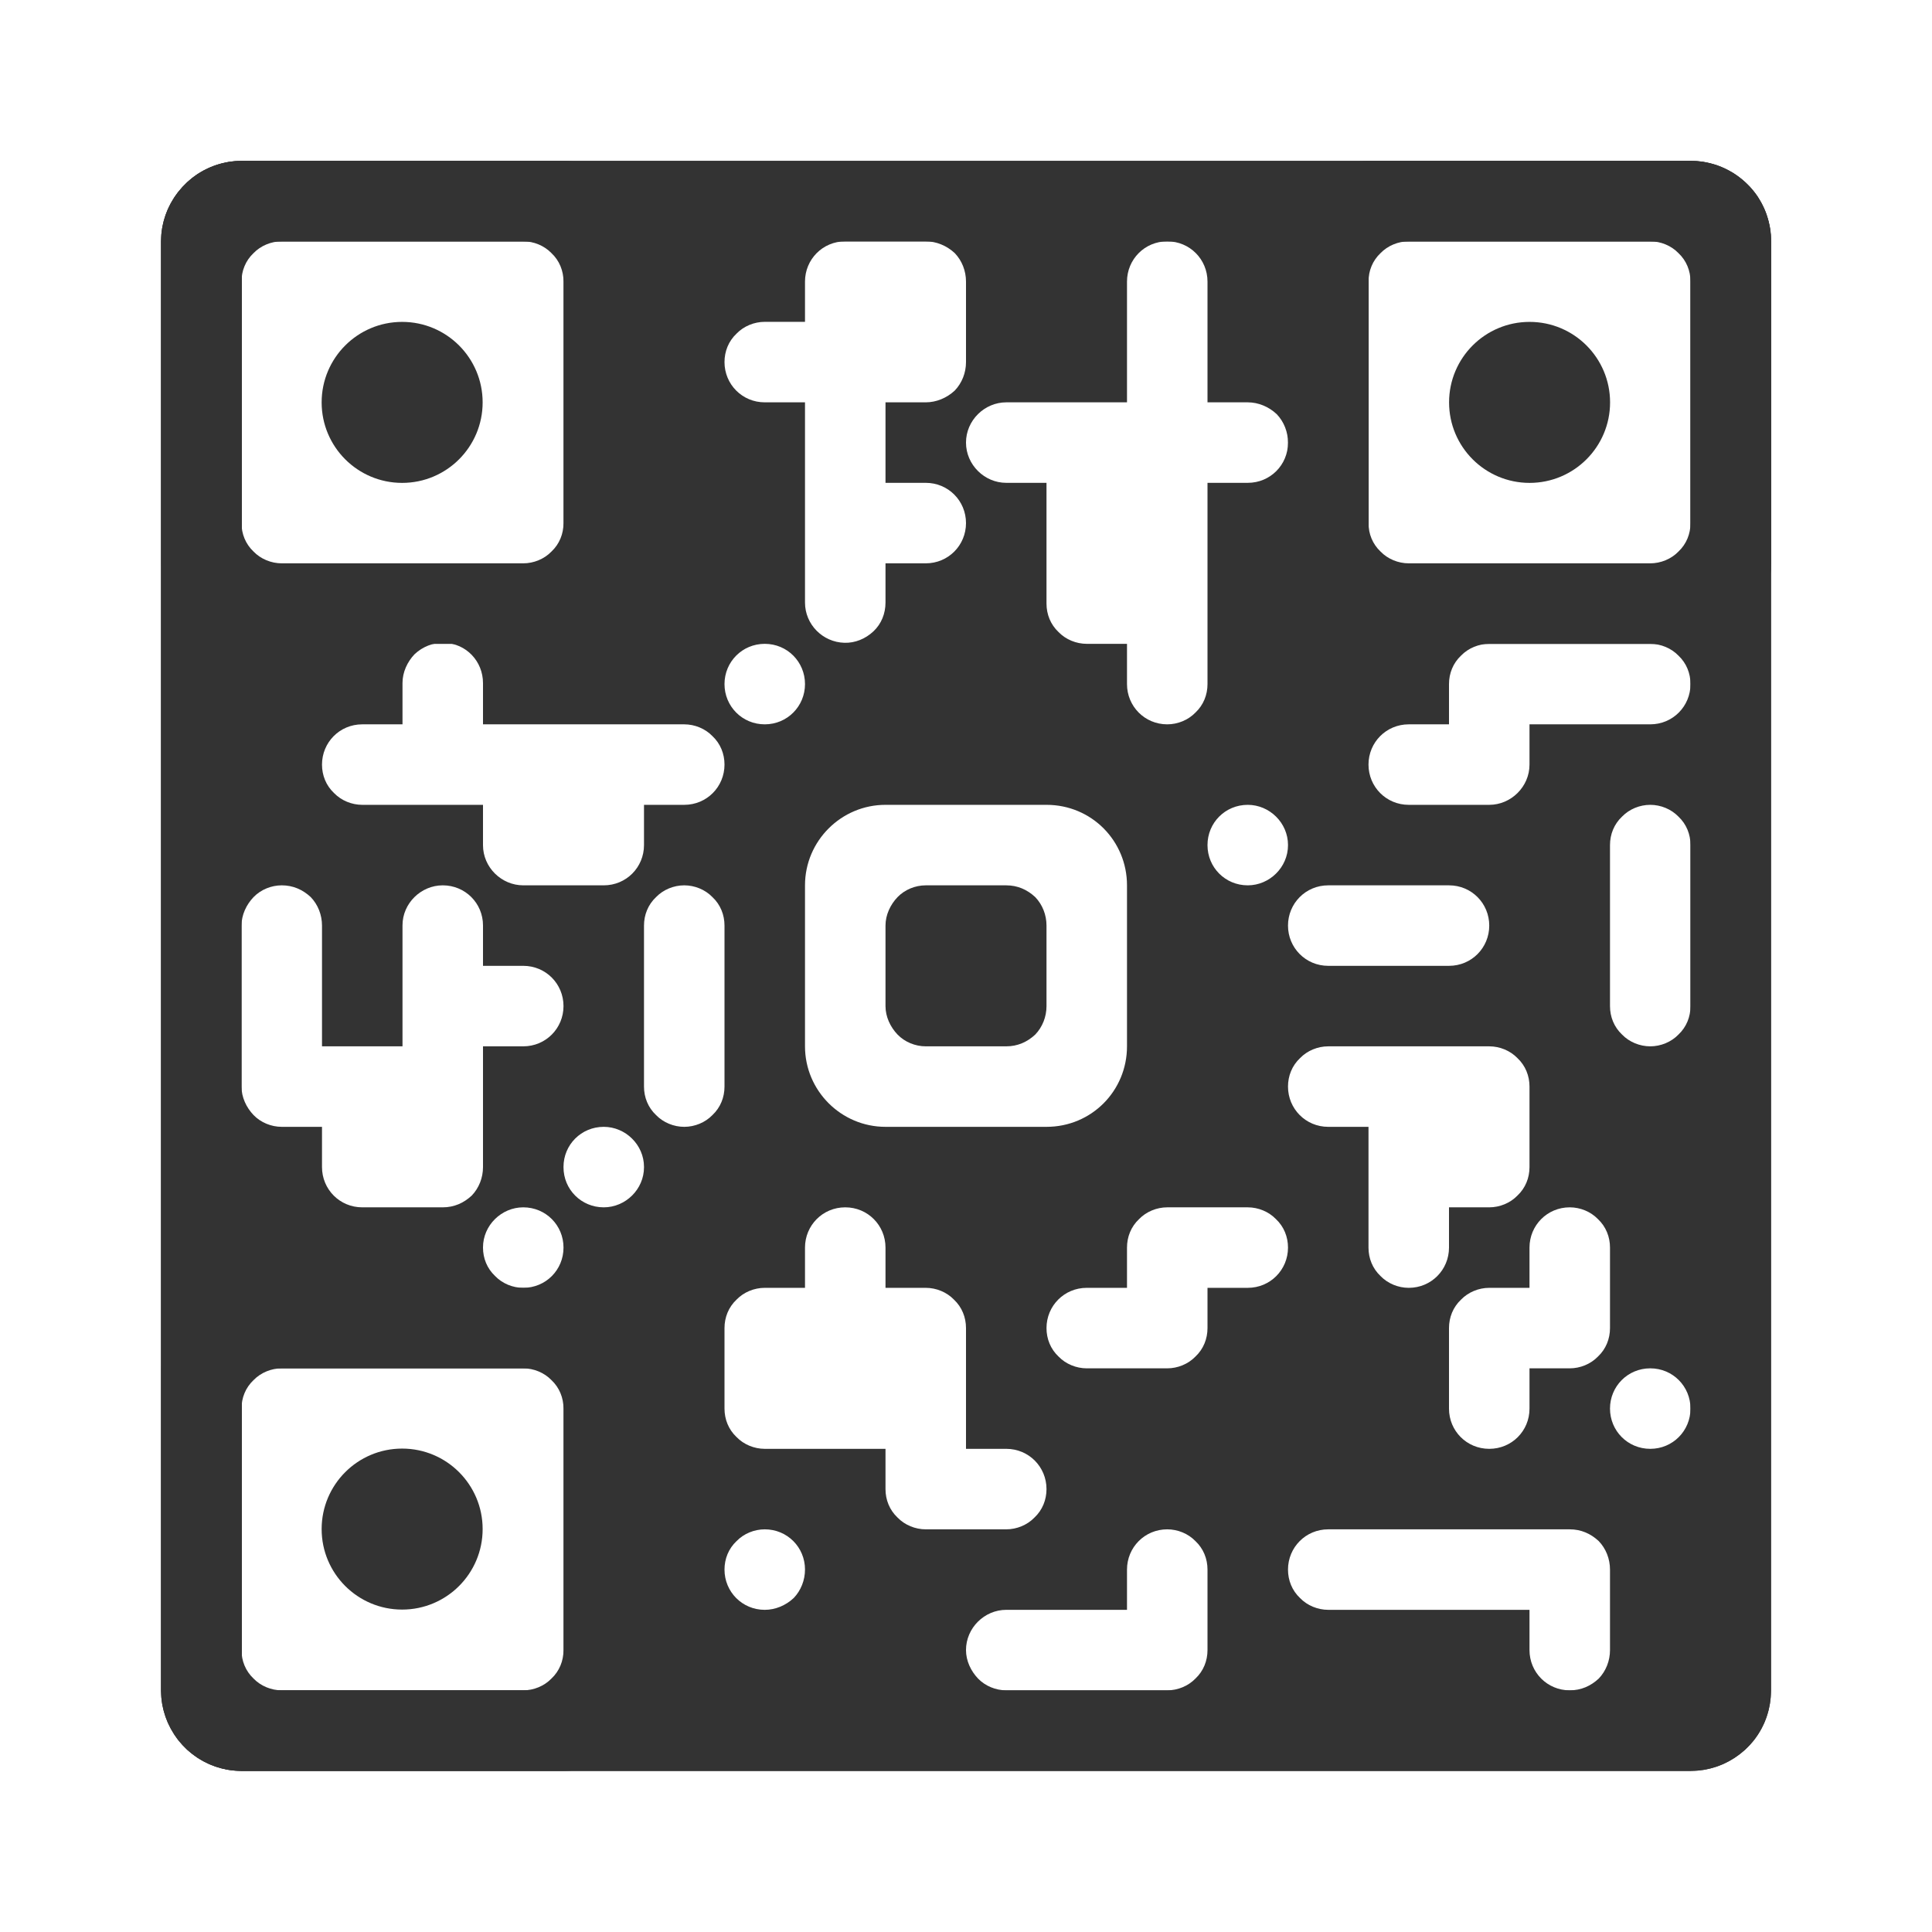
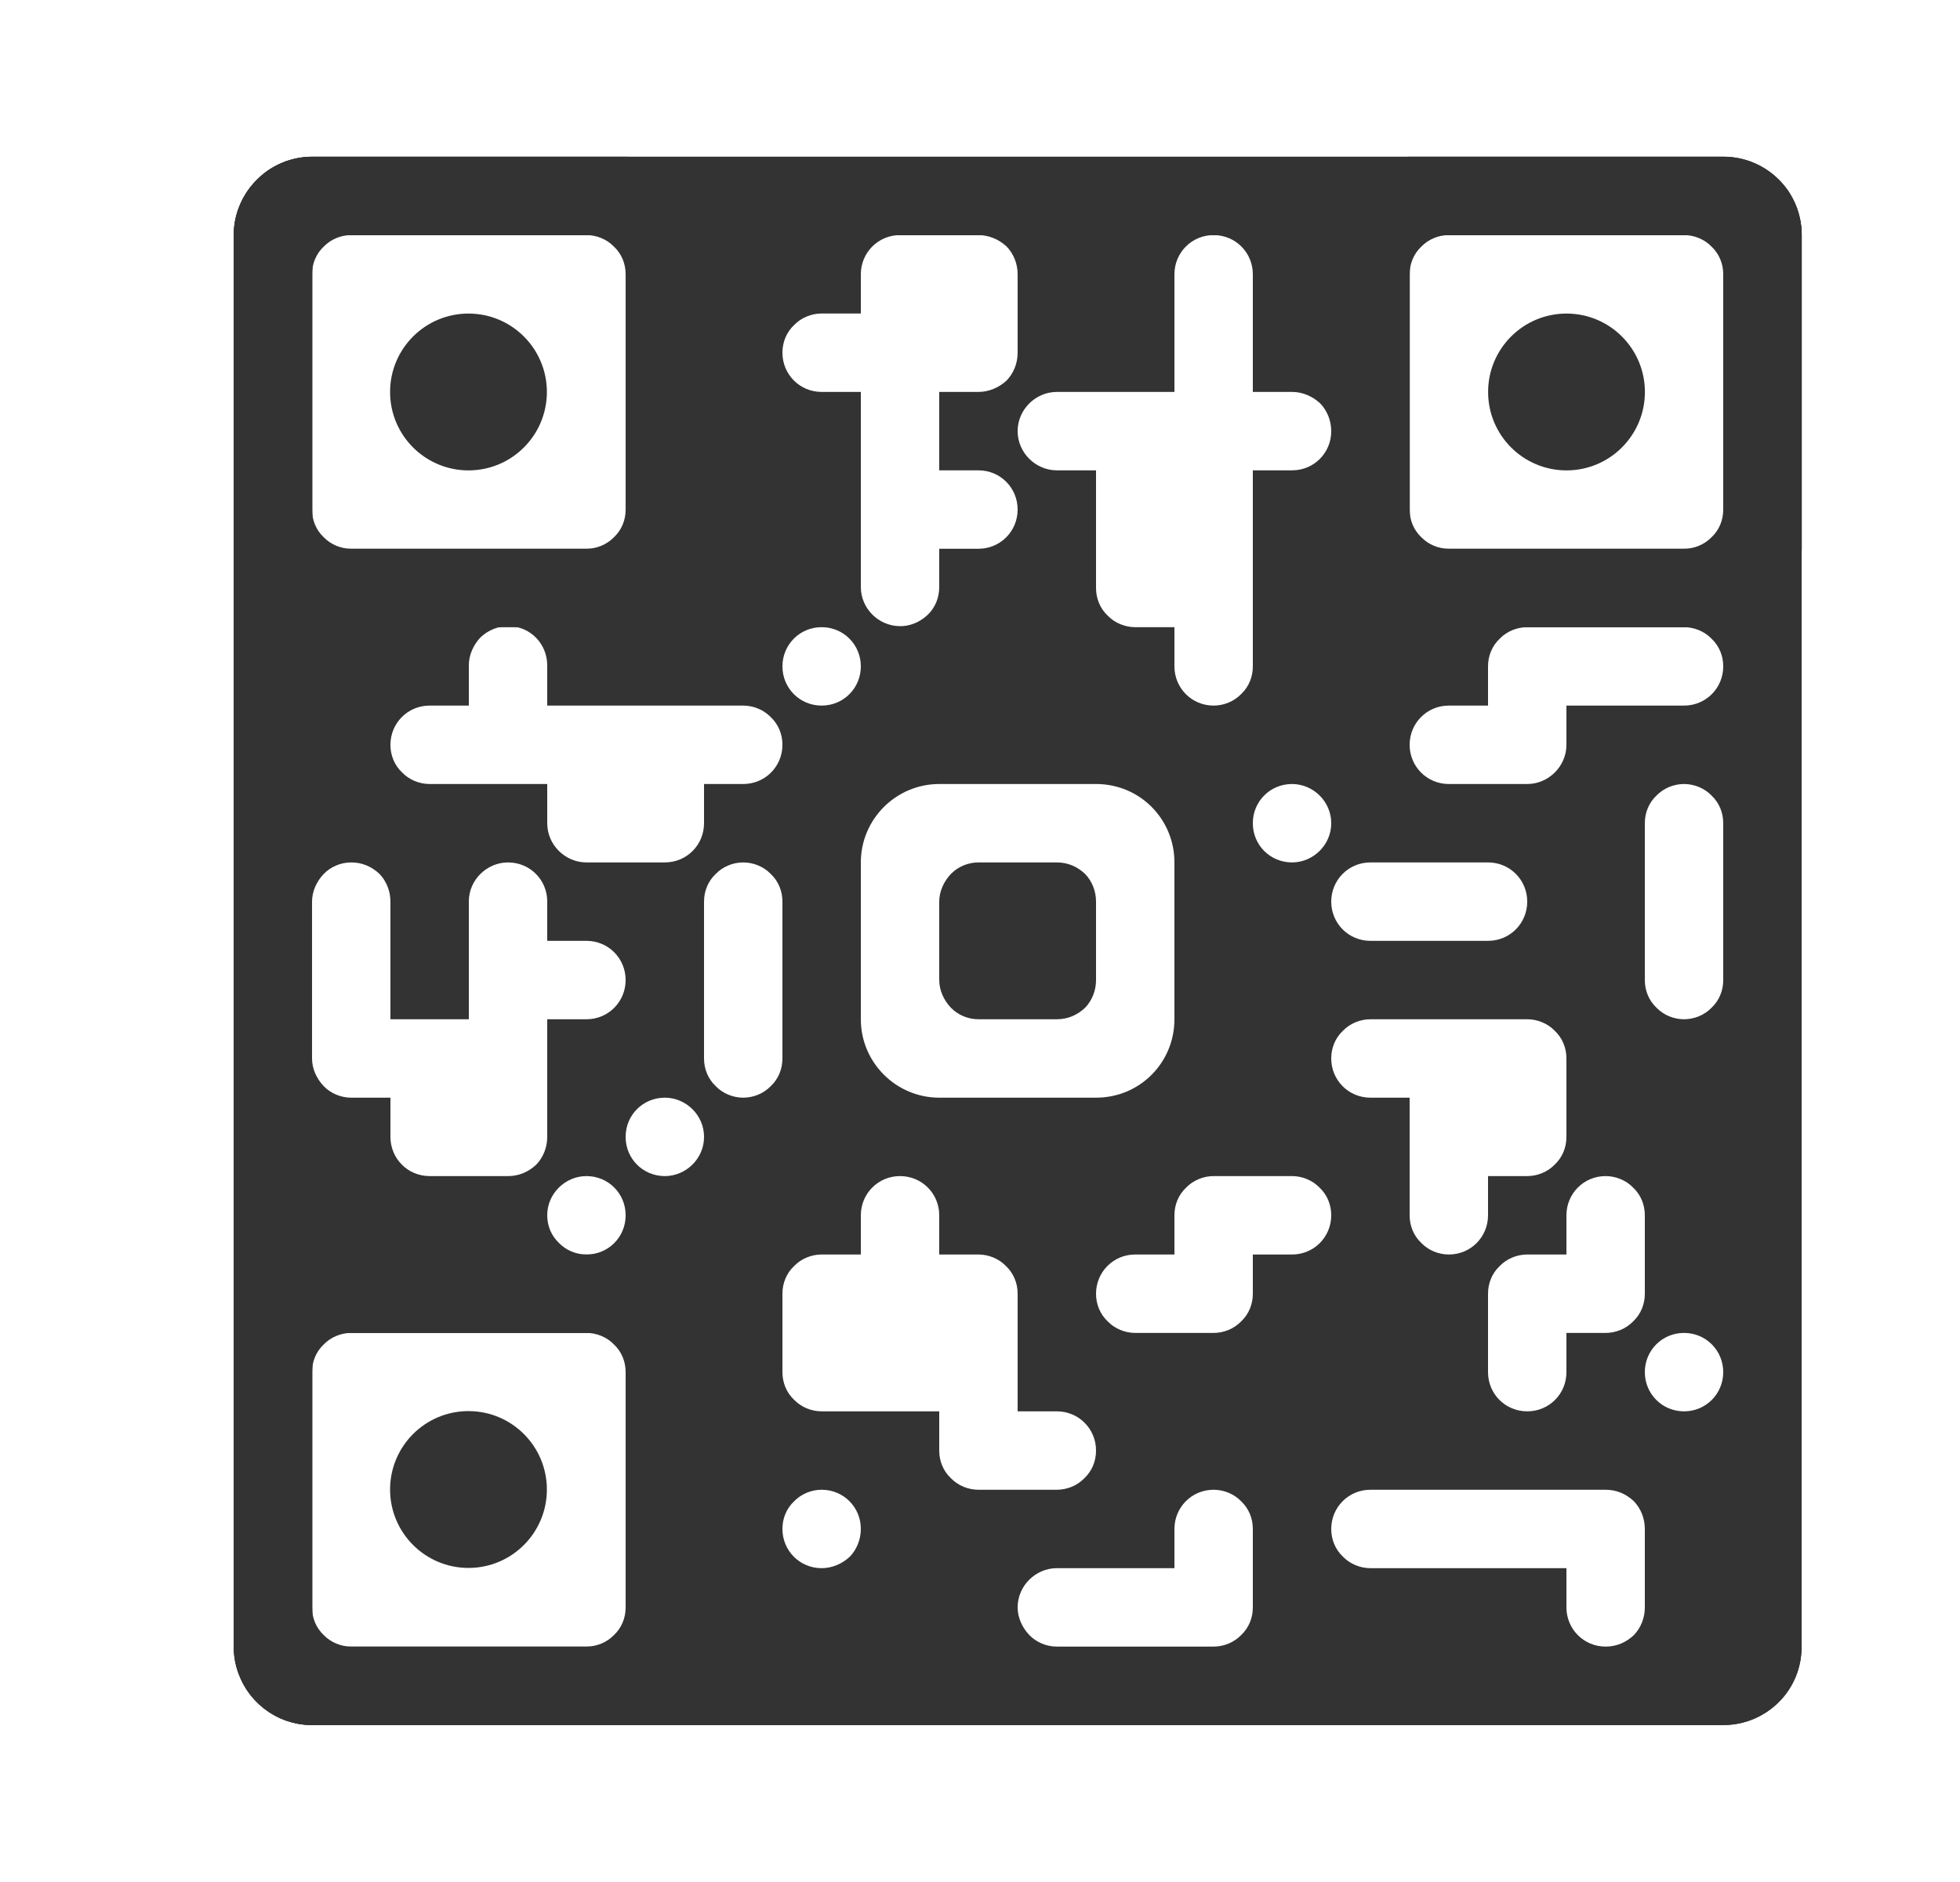
- <svg xmlns="http://www.w3.org/2000/svg" width="24px" height="24px" version="1.1" xml:space="preserve" style="fill-rule:evenodd;clip-rule:evenodd;stroke-linejoin:round;stroke-miterlimit:1.414;">
-   <g transform="matrix(1,0,0,1,-816,-1080)">
-     <g id="object.filled.QRCode" transform="matrix(0.800768,0,0,0.984948,816,1080)">
+ <svg xmlns="http://www.w3.org/2000/svg" width="25px" height="24px" version="1.1" xml:space="preserve" style="fill-rule:evenodd;clip-rule:evenodd;stroke-linejoin:round;stroke-miterlimit:1.414;">
+   <g transform="matrix(1,0,0,1,-1202,-1080)">
+     <g id="object.filled.QRCode" transform="matrix(0.800768,0,0,0.984948,1202.98,1080)">
      <rect x="0" y="0" width="29.971" height="24.367" style="fill:none;" />
      <g transform="matrix(1.12392,0,0,0.913754,-268.242,-42.6419)">
-         <path d="M262.092,48.893L262.183,48.904L262.273,48.923L262.361,48.949L262.446,48.983L262.529,49.023L262.608,49.07L262.682,49.123L262.753,49.183L262.817,49.248L262.877,49.318L262.93,49.392L262.977,49.471L263.018,49.554L263.051,49.639L263.077,49.727L263.096,49.817L263.107,49.908L263.111,50L263.111,70L263.107,70.092L263.096,70.183L263.077,70.273L263.051,70.361L263.018,70.446L262.977,70.529L262.93,70.608L262.877,70.683L262.817,70.753L262.753,70.818L262.682,70.877L262.608,70.93L262.529,70.977L262.446,71.018L262.361,71.051L262.273,71.077L262.183,71.096L262.092,71.107L262,71.111L242,71.111L241.908,71.107L241.817,71.096L241.727,71.077L241.639,71.051L241.554,71.018L241.471,70.977L241.392,70.93L241.318,70.877L241.247,70.818L241.183,70.753L241.123,70.683L241.07,70.608L241.023,70.529L240.982,70.446L240.949,70.361L240.923,70.273L240.904,70.183L240.893,70.092L240.889,70L240.889,50L240.893,49.908L240.904,49.817L240.923,49.727L240.949,49.639L240.982,49.554L241.023,49.471L241.07,49.392L241.123,49.318L241.183,49.248L241.247,49.183L241.318,49.123L241.392,49.07L241.471,49.023L241.554,48.983L241.639,48.949L241.727,48.923L241.817,48.904L241.908,48.893L242,48.889L262,48.889L262.092,48.893ZM242,50L242,70L262,70L262,50L242,50Z" style="fill:rgb(51,51,51);" />
+         <path d="M262.092,48.893L262.183,48.904L262.273,48.923L262.361,48.949L262.446,48.983L262.529,49.023L262.608,49.07L262.683,49.123L262.753,49.183L262.818,49.248L262.877,49.318L262.93,49.392L262.977,49.471L263.018,49.554L263.051,49.639L263.077,49.727L263.096,49.817L263.107,49.908L263.111,50L263.111,70L263.107,70.092L263.096,70.183L263.077,70.273L263.051,70.361L263.018,70.446L262.977,70.529L262.93,70.608L262.877,70.683L262.818,70.753L262.753,70.818L262.683,70.877L262.608,70.93L262.529,70.977L262.446,71.018L262.361,71.051L262.273,71.077L262.183,71.096L262.092,71.107L262,71.111L242,71.111L241.908,71.107L241.817,71.096L241.727,71.077L241.639,71.051L241.554,71.018L241.471,70.977L241.392,70.93L241.318,70.877L241.248,70.818L241.183,70.753L241.123,70.683L241.07,70.608L241.023,70.529L240.983,70.446L240.949,70.361L240.923,70.273L240.904,70.183L240.893,70.092L240.889,70L240.889,50L240.893,49.908L240.904,49.817L240.923,49.727L240.949,49.639L240.983,49.554L241.023,49.471L241.07,49.392L241.123,49.318L241.183,49.248L241.248,49.183L241.318,49.123L241.392,49.07L241.471,49.023L241.554,48.983L241.639,48.949L241.727,48.923L241.817,48.904L241.908,48.893L242,48.889L262,48.889L262.092,48.893ZM242,50L242,70L262,70L262,50L242,50Z" style="fill:rgb(51,51,51);" />
      </g>
      <g transform="matrix(1.66507,0,0,1.01528,-1359.94,-828.47)">
-         <path d="M822.029,818.001L822.059,818.003L822.088,818.007L822.117,818.012L822.146,818.019L822.175,818.028L822.204,818.038L822.232,818.049L822.26,818.062L822.287,818.076L822.314,818.092L822.34,818.109L822.366,818.128L822.392,818.147L822.417,818.169L822.441,818.191L822.464,818.215L822.487,818.24L822.509,818.266L822.53,818.293L822.551,818.321L822.57,818.351L822.589,818.381L822.607,818.412L822.624,818.444L822.639,818.478L822.654,818.511L822.668,818.546L822.681,818.581L822.693,818.617L822.704,818.654L822.713,818.691L822.722,818.729L822.729,818.767L822.736,818.805L822.741,818.844L822.745,818.882L822.748,818.922L822.749,818.961L822.75,819L822.75,823L822.749,823.039L822.748,823.078L822.745,823.118L822.741,823.156L822.736,823.195L822.729,823.233L822.722,823.271L822.713,823.309L822.704,823.346L822.693,823.383L822.681,823.419L822.668,823.454L822.654,823.489L822.639,823.522L822.624,823.556L822.607,823.588L822.589,823.619L822.57,823.649L822.551,823.679L822.53,823.707L822.509,823.734L822.487,823.76L822.464,823.785L822.441,823.809L822.417,823.831L822.392,823.853L822.366,823.872L822.34,823.891L822.314,823.908L822.287,823.924L822.26,823.938L822.232,823.951L822.204,823.962L822.175,823.972L822.146,823.981L822.117,823.988L822.088,823.993L822.059,823.997L822.029,823.999L822,824L819,824L818.971,823.999L818.941,823.997L818.912,823.993L818.883,823.988L818.854,823.981L818.825,823.972L818.796,823.962L818.768,823.951L818.74,823.938L818.713,823.924L818.686,823.908L818.66,823.891L818.634,823.872L818.608,823.853L818.583,823.831L818.559,823.809L818.536,823.785L818.513,823.76L818.491,823.734L818.47,823.707L818.449,823.679L818.43,823.649L818.411,823.619L818.393,823.588L818.376,823.556L818.361,823.522L818.346,823.489L818.332,823.454L818.319,823.419L818.307,823.383L818.296,823.346L818.287,823.309L818.278,823.271L818.271,823.233L818.264,823.195L818.259,823.156L818.255,823.118L818.252,823.078L818.251,823.039L818.25,823L818.25,819L818.251,818.961L818.252,818.922L818.255,818.882L818.259,818.844L818.264,818.805L818.271,818.767L818.278,818.729L818.287,818.691L818.296,818.654L818.307,818.617L818.319,818.581L818.332,818.546L818.346,818.511L818.361,818.478L818.376,818.444L818.393,818.412L818.411,818.381L818.43,818.351L818.449,818.321L818.47,818.293L818.491,818.266L818.513,818.24L818.536,818.215L818.559,818.191L818.583,818.169L818.608,818.147L818.634,818.128L818.66,818.109L818.686,818.092L818.713,818.076L818.74,818.062L818.768,818.049L818.796,818.038L818.825,818.028L818.854,818.019L818.883,818.012L818.912,818.007L818.941,818.003L818.971,818.001L819,818L822,818L822.029,818.001ZM819,819L819,823L822,823L822,819L819,819Z" style="fill:rgb(51,51,51);" />
+         <path d="M822.029,818.001L822.059,818.003L822.088,818.007L822.117,818.012L822.146,818.019L822.175,818.028L822.204,818.038L822.232,818.049L822.26,818.062L822.287,818.076L822.314,818.092L822.341,818.109L822.366,818.128L822.392,818.147L822.417,818.169L822.441,818.191L822.464,818.215L822.487,818.24L822.509,818.266L822.53,818.293L822.551,818.321L822.57,818.351L822.589,818.381L822.607,818.412L822.624,818.444L822.64,818.478L822.654,818.511L822.668,818.546L822.681,818.581L822.693,818.617L822.704,818.654L822.713,818.691L822.722,818.729L822.729,818.767L822.736,818.805L822.741,818.844L822.745,818.882L822.748,818.922L822.749,818.961L822.75,819L822.75,823L822.749,823.039L822.748,823.078L822.745,823.118L822.741,823.156L822.736,823.195L822.729,823.233L822.722,823.271L822.713,823.309L822.704,823.346L822.693,823.383L822.681,823.419L822.668,823.454L822.654,823.489L822.64,823.522L822.624,823.556L822.607,823.588L822.589,823.619L822.57,823.649L822.551,823.679L822.53,823.707L822.509,823.734L822.487,823.76L822.464,823.785L822.441,823.809L822.417,823.831L822.392,823.853L822.366,823.872L822.341,823.891L822.314,823.908L822.287,823.924L822.26,823.938L822.232,823.951L822.204,823.962L822.175,823.972L822.146,823.981L822.117,823.988L822.088,823.993L822.059,823.997L822.029,823.999L822,824L819,824L818.971,823.999L818.941,823.997L818.912,823.993L818.883,823.988L818.854,823.981L818.825,823.972L818.796,823.962L818.768,823.951L818.74,823.938L818.713,823.924L818.686,823.908L818.66,823.891L818.634,823.872L818.608,823.853L818.583,823.831L818.559,823.809L818.536,823.785L818.513,823.76L818.491,823.734L818.47,823.707L818.449,823.679L818.43,823.649L818.411,823.619L818.393,823.588L818.376,823.556L818.361,823.522L818.346,823.489L818.332,823.454L818.319,823.419L818.307,823.383L818.296,823.346L818.287,823.309L818.278,823.271L818.271,823.233L818.264,823.195L818.259,823.156L818.255,823.118L818.252,823.078L818.251,823.039L818.25,823L818.25,819L818.251,818.961L818.252,818.922L818.255,818.882L818.259,818.844L818.264,818.805L818.271,818.767L818.278,818.729L818.287,818.691L818.296,818.654L818.307,818.617L818.319,818.581L818.332,818.546L818.346,818.511L818.361,818.478L818.376,818.444L818.393,818.412L818.411,818.381L818.43,818.351L818.449,818.321L818.47,818.293L818.491,818.266L818.513,818.24L818.536,818.215L818.559,818.191L818.583,818.169L818.608,818.147L818.634,818.128L818.66,818.109L818.686,818.092L818.713,818.076L818.74,818.062L818.768,818.049L818.796,818.038L818.825,818.028L818.854,818.019L818.883,818.012L818.912,818.007L818.941,818.003L818.971,818.001L819,818L822,818L822.029,818.001ZM819,819L819,823L822,823L822,819L819,819Z" style="fill:rgb(51,51,51);" />
      </g>
      <g transform="matrix(1.66507,0,0,1.01528,-1342.46,-828.47)">
-         <path d="M822.029,818.001L822.059,818.003L822.088,818.007L822.117,818.012L822.146,818.019L822.175,818.028L822.204,818.038L822.232,818.049L822.26,818.062L822.287,818.076L822.314,818.092L822.34,818.109L822.366,818.128L822.392,818.147L822.417,818.169L822.441,818.191L822.464,818.215L822.487,818.24L822.509,818.266L822.53,818.293L822.551,818.321L822.57,818.351L822.589,818.381L822.607,818.412L822.624,818.444L822.639,818.478L822.654,818.511L822.668,818.546L822.681,818.581L822.693,818.617L822.704,818.654L822.713,818.691L822.722,818.729L822.729,818.767L822.736,818.805L822.741,818.844L822.745,818.882L822.748,818.922L822.749,818.961L822.75,819L822.75,823L822.749,823.039L822.748,823.078L822.745,823.118L822.741,823.156L822.736,823.195L822.729,823.233L822.722,823.271L822.713,823.309L822.704,823.346L822.693,823.383L822.681,823.419L822.668,823.454L822.654,823.489L822.639,823.522L822.624,823.556L822.607,823.588L822.589,823.619L822.57,823.649L822.551,823.679L822.53,823.707L822.509,823.734L822.487,823.76L822.464,823.785L822.441,823.809L822.417,823.831L822.392,823.853L822.366,823.872L822.34,823.891L822.314,823.908L822.287,823.924L822.26,823.938L822.232,823.951L822.204,823.962L822.175,823.972L822.146,823.981L822.117,823.988L822.088,823.993L822.059,823.997L822.029,823.999L822,824L819,824L818.971,823.999L818.941,823.997L818.912,823.993L818.883,823.988L818.854,823.981L818.825,823.972L818.796,823.962L818.768,823.951L818.74,823.938L818.713,823.924L818.686,823.908L818.66,823.891L818.634,823.872L818.608,823.853L818.583,823.831L818.559,823.809L818.536,823.785L818.513,823.76L818.491,823.734L818.47,823.707L818.449,823.679L818.43,823.649L818.411,823.619L818.393,823.588L818.376,823.556L818.361,823.522L818.346,823.489L818.332,823.454L818.319,823.419L818.307,823.383L818.296,823.346L818.287,823.309L818.278,823.271L818.271,823.233L818.264,823.195L818.259,823.156L818.255,823.118L818.252,823.078L818.251,823.039L818.25,823L818.25,819L818.251,818.961L818.252,818.922L818.255,818.882L818.259,818.844L818.264,818.805L818.271,818.767L818.278,818.729L818.287,818.691L818.296,818.654L818.307,818.617L818.319,818.581L818.332,818.546L818.346,818.511L818.361,818.478L818.376,818.444L818.393,818.412L818.411,818.381L818.43,818.351L818.449,818.321L818.47,818.293L818.491,818.266L818.513,818.24L818.536,818.215L818.559,818.191L818.583,818.169L818.608,818.147L818.634,818.128L818.66,818.109L818.686,818.092L818.713,818.076L818.74,818.062L818.768,818.049L818.796,818.038L818.825,818.028L818.854,818.019L818.883,818.012L818.912,818.007L818.941,818.003L818.971,818.001L819,818L822,818L822.029,818.001ZM819,819L819,823L822,823L822,819L819,819Z" style="fill:rgb(51,51,51);" />
+         <path d="M822.029,818.001L822.059,818.003L822.088,818.007L822.117,818.012L822.146,818.019L822.175,818.028L822.204,818.038L822.232,818.049L822.26,818.062L822.287,818.076L822.314,818.092L822.341,818.109L822.366,818.128L822.392,818.147L822.417,818.169L822.441,818.191L822.464,818.215L822.487,818.24L822.509,818.266L822.53,818.293L822.551,818.321L822.57,818.351L822.589,818.381L822.607,818.412L822.624,818.444L822.64,818.478L822.654,818.511L822.668,818.546L822.681,818.581L822.693,818.617L822.704,818.654L822.713,818.691L822.722,818.729L822.729,818.767L822.736,818.805L822.741,818.844L822.745,818.882L822.748,818.922L822.749,818.961L822.75,819L822.75,823L822.749,823.039L822.748,823.078L822.745,823.118L822.741,823.156L822.736,823.195L822.729,823.233L822.722,823.271L822.713,823.309L822.704,823.346L822.693,823.383L822.681,823.419L822.668,823.454L822.654,823.489L822.64,823.522L822.624,823.556L822.607,823.588L822.589,823.619L822.57,823.649L822.551,823.679L822.53,823.707L822.509,823.734L822.487,823.76L822.464,823.785L822.441,823.809L822.417,823.831L822.392,823.853L822.366,823.872L822.341,823.891L822.314,823.908L822.287,823.924L822.26,823.938L822.232,823.951L822.204,823.962L822.175,823.972L822.146,823.981L822.117,823.988L822.088,823.993L822.059,823.997L822.029,823.999L822,824L819,824L818.971,823.999L818.941,823.997L818.912,823.993L818.883,823.988L818.854,823.981L818.825,823.972L818.796,823.962L818.768,823.951L818.74,823.938L818.713,823.924L818.686,823.908L818.66,823.891L818.634,823.872L818.608,823.853L818.583,823.831L818.559,823.809L818.536,823.785L818.513,823.76L818.491,823.734L818.47,823.707L818.449,823.679L818.43,823.649L818.411,823.619L818.393,823.588L818.376,823.556L818.361,823.522L818.346,823.489L818.332,823.454L818.319,823.419L818.307,823.383L818.296,823.346L818.287,823.309L818.278,823.271L818.271,823.233L818.264,823.195L818.259,823.156L818.255,823.118L818.252,823.078L818.251,823.039L818.25,823L818.25,819L818.251,818.961L818.252,818.922L818.255,818.882L818.259,818.844L818.264,818.805L818.271,818.767L818.278,818.729L818.287,818.691L818.296,818.654L818.307,818.617L818.319,818.581L818.332,818.546L818.346,818.511L818.361,818.478L818.376,818.444L818.393,818.412L818.411,818.381L818.43,818.351L818.449,818.321L818.47,818.293L818.491,818.266L818.513,818.24L818.536,818.215L818.559,818.191L818.583,818.169L818.608,818.147L818.634,818.128L818.66,818.109L818.686,818.092L818.713,818.076L818.74,818.062L818.768,818.049L818.796,818.038L818.825,818.028L818.854,818.019L818.883,818.012L818.912,818.007L818.941,818.003L818.971,818.001L819,818L822,818L822.029,818.001ZM819,819L819,823L822,823L822,819L819,819Z" style="fill:rgb(51,51,51);" />
      </g>
      <g transform="matrix(1.66507,0,0,1.01528,-1359.94,-814.256)">
-         <path d="M822.029,818.001L822.059,818.003L822.088,818.007L822.117,818.012L822.146,818.019L822.175,818.028L822.204,818.038L822.232,818.049L822.26,818.062L822.287,818.076L822.314,818.092L822.34,818.109L822.366,818.128L822.392,818.147L822.417,818.169L822.441,818.191L822.464,818.215L822.487,818.24L822.509,818.266L822.53,818.293L822.551,818.321L822.57,818.351L822.589,818.381L822.607,818.412L822.624,818.444L822.639,818.478L822.654,818.511L822.668,818.546L822.681,818.581L822.693,818.617L822.704,818.654L822.713,818.691L822.722,818.729L822.729,818.767L822.736,818.805L822.741,818.844L822.745,818.882L822.748,818.922L822.749,818.961L822.75,819L822.75,823L822.749,823.039L822.748,823.078L822.745,823.118L822.741,823.156L822.736,823.195L822.729,823.233L822.722,823.271L822.713,823.309L822.704,823.346L822.693,823.383L822.681,823.419L822.668,823.454L822.654,823.489L822.639,823.522L822.624,823.556L822.607,823.588L822.589,823.619L822.57,823.649L822.551,823.679L822.53,823.707L822.509,823.734L822.487,823.76L822.464,823.785L822.441,823.809L822.417,823.831L822.392,823.853L822.366,823.872L822.34,823.891L822.314,823.908L822.287,823.924L822.26,823.938L822.232,823.951L822.204,823.962L822.175,823.972L822.146,823.981L822.117,823.988L822.088,823.993L822.059,823.997L822.029,823.999L822,824L819,824L818.971,823.999L818.941,823.997L818.912,823.993L818.883,823.988L818.854,823.981L818.825,823.972L818.796,823.962L818.768,823.951L818.74,823.938L818.713,823.924L818.686,823.908L818.66,823.891L818.634,823.872L818.608,823.853L818.583,823.831L818.559,823.809L818.536,823.785L818.513,823.76L818.491,823.734L818.47,823.707L818.449,823.679L818.43,823.649L818.411,823.619L818.393,823.588L818.376,823.556L818.361,823.522L818.346,823.489L818.332,823.454L818.319,823.419L818.307,823.383L818.296,823.346L818.287,823.309L818.278,823.271L818.271,823.233L818.264,823.195L818.259,823.156L818.255,823.118L818.252,823.078L818.251,823.039L818.25,823L818.25,819L818.251,818.961L818.252,818.922L818.255,818.882L818.259,818.844L818.264,818.805L818.271,818.767L818.278,818.729L818.287,818.691L818.296,818.654L818.307,818.617L818.319,818.581L818.332,818.546L818.346,818.511L818.361,818.478L818.376,818.444L818.393,818.412L818.411,818.381L818.43,818.351L818.449,818.321L818.47,818.293L818.491,818.266L818.513,818.24L818.536,818.215L818.559,818.191L818.583,818.169L818.608,818.147L818.634,818.128L818.66,818.109L818.686,818.092L818.713,818.076L818.74,818.062L818.768,818.049L818.796,818.038L818.825,818.028L818.854,818.019L818.883,818.012L818.912,818.007L818.941,818.003L818.971,818.001L819,818L822,818L822.029,818.001ZM819,819L819,823L822,823L822,819L819,819Z" style="fill:rgb(51,51,51);" />
+         <path d="M822.029,818.001L822.059,818.003L822.088,818.007L822.117,818.012L822.146,818.019L822.175,818.028L822.204,818.038L822.232,818.049L822.26,818.062L822.287,818.076L822.314,818.092L822.341,818.109L822.366,818.128L822.392,818.147L822.417,818.169L822.441,818.191L822.464,818.215L822.487,818.24L822.509,818.266L822.53,818.293L822.551,818.321L822.57,818.351L822.589,818.381L822.607,818.412L822.624,818.444L822.64,818.478L822.654,818.511L822.668,818.546L822.681,818.581L822.693,818.617L822.704,818.654L822.713,818.691L822.722,818.729L822.729,818.767L822.736,818.805L822.741,818.844L822.745,818.882L822.748,818.922L822.749,818.961L822.75,819L822.75,823L822.749,823.039L822.748,823.078L822.745,823.118L822.741,823.156L822.736,823.195L822.729,823.233L822.722,823.271L822.713,823.309L822.704,823.346L822.693,823.383L822.681,823.419L822.668,823.454L822.654,823.489L822.64,823.522L822.624,823.556L822.607,823.588L822.589,823.619L822.57,823.649L822.551,823.679L822.53,823.707L822.509,823.734L822.487,823.76L822.464,823.785L822.441,823.809L822.417,823.831L822.392,823.853L822.366,823.872L822.341,823.891L822.314,823.908L822.287,823.924L822.26,823.938L822.232,823.951L822.204,823.962L822.175,823.972L822.146,823.981L822.117,823.988L822.088,823.993L822.059,823.997L822.029,823.999L822,824L819,824L818.971,823.999L818.941,823.997L818.912,823.993L818.883,823.988L818.854,823.981L818.825,823.972L818.796,823.962L818.768,823.951L818.74,823.938L818.713,823.924L818.686,823.908L818.66,823.891L818.634,823.872L818.608,823.853L818.583,823.831L818.559,823.809L818.536,823.785L818.513,823.76L818.491,823.734L818.47,823.707L818.449,823.679L818.43,823.649L818.411,823.619L818.393,823.588L818.376,823.556L818.361,823.522L818.346,823.489L818.332,823.454L818.319,823.419L818.307,823.383L818.296,823.346L818.287,823.309L818.278,823.271L818.271,823.233L818.264,823.195L818.259,823.156L818.255,823.118L818.252,823.078L818.251,823.039L818.25,823L818.25,819L818.251,818.961L818.252,818.922L818.255,818.882L818.259,818.844L818.264,818.805L818.271,818.767L818.278,818.729L818.287,818.691L818.296,818.654L818.307,818.617L818.319,818.581L818.332,818.546L818.346,818.511L818.361,818.478L818.376,818.444L818.393,818.412L818.411,818.381L818.43,818.351L818.449,818.321L818.47,818.293L818.491,818.266L818.513,818.24L818.536,818.215L818.559,818.191L818.583,818.169L818.608,818.147L818.634,818.128L818.66,818.109L818.686,818.092L818.713,818.076L818.74,818.062L818.768,818.049L818.796,818.038L818.825,818.028L818.854,818.019L818.883,818.012L818.912,818.007L818.941,818.003L818.971,818.001L819,818L822,818L822.029,818.001ZM819,819L819,823L822,823L822,819L819,819Z" style="fill:rgb(51,51,51);" />
      </g>
      <g>
        <g transform="matrix(2.4976,0,0,2.03056,-2045.54,-1663.03)">
          <circle cx="821.5" cy="821.5" r="0.5" style="fill:rgb(51,51,51);" />
        </g>
        <g transform="matrix(2.4976,0,0,2.03056,-2028.05,-1663.03)">
          <circle cx="821.5" cy="821.5" r="0.5" style="fill:rgb(51,51,51);" />
        </g>
        <g transform="matrix(2.4976,0,0,2.03056,-2045.54,-1648.82)">
          <circle cx="821.5" cy="821.5" r="0.5" style="fill:rgb(51,51,51);" />
        </g>
        <g transform="matrix(1.2488,0,0,1.01528,-1904.42,-877.204)">
          <path d="M1547,885C1547,885.265 1546.9,885.52 1546.71,885.707C1546.52,885.895 1546.27,886 1546,886C1542.59,886 1531.42,886 1528,886C1527.74,886 1527.48,885.895 1527.3,885.707C1527.11,885.52 1527,885.265 1527,885C1527,881.586 1527,870.414 1527,867C1527,866.735 1527.11,866.48 1527.3,866.293C1527.48,866.105 1527.74,866 1528,866C1531.42,866 1542.59,866 1546,866C1546.27,866 1546.52,866.105 1546.71,866.293C1546.9,866.48 1547,866.735 1547,867C1547,870.414 1547,881.586 1547,885ZM1545,883.5C1545,883.367 1544.95,883.24 1544.86,883.146C1544.76,883.053 1544.64,883 1544.5,883C1543.73,883 1542.27,883 1541.5,883C1541.22,883 1541,883.224 1541,883.5C1541,883.633 1541.05,883.76 1541.15,883.854C1541.24,883.947 1541.37,884 1541.5,884C1542.35,884 1544,884 1544,884C1544,884 1544,884.25 1544,884.5C1544,884.776 1544.22,885 1544.5,885C1544.5,885 1544.5,885 1544.5,885C1544.64,885 1544.76,884.947 1544.86,884.854C1544.95,884.76 1545,884.633 1545,884.5C1545,884.195 1545,883.805 1545,883.5ZM1532,881.5C1532,881.367 1531.95,881.24 1531.85,881.146C1531.76,881.053 1531.63,881 1531.5,881C1530.73,881 1529.27,881 1528.5,881C1528.37,881 1528.24,881.053 1528.15,881.146C1528.05,881.24 1528,881.367 1528,881.5C1528,882.269 1528,883.731 1528,884.5C1528,884.633 1528.05,884.76 1528.15,884.854C1528.24,884.947 1528.37,885 1528.5,885C1529.27,885 1530.73,885 1531.5,885C1531.63,885 1531.76,884.947 1531.85,884.854C1531.95,884.76 1532,884.633 1532,884.5C1532,883.731 1532,882.269 1532,881.5ZM1540,883.5C1540,883.367 1539.95,883.24 1539.85,883.146C1539.76,883.053 1539.63,883 1539.5,883C1539.22,883 1539,883.224 1539,883.5C1539,883.75 1539,884 1539,884C1539,884 1538.09,884 1537.5,884C1537.23,884 1537,884.224 1537,884.5C1537,884.633 1537.06,884.76 1537.15,884.854C1537.24,884.947 1537.37,885 1537.5,885C1538.06,885 1538.95,885 1539.5,885C1539.63,885 1539.76,884.947 1539.85,884.854C1539.95,884.76 1540,884.633 1540,884.5C1540,884.195 1540,883.805 1540,883.5ZM1535,883.499C1535,883.223 1534.78,883 1534.5,883C1534.5,883 1534.5,883 1534.5,883C1534.37,883 1534.24,883.053 1534.15,883.146C1534.05,883.24 1534,883.367 1534,883.5C1534,883.776 1534.22,884 1534.5,884C1534.5,884 1534.5,884 1534.5,884C1534.63,884 1534.76,883.947 1534.86,883.853C1534.95,883.759 1535,883.631 1535,883.499C1535,883.499 1535,883.499 1535,883.499ZM1536,879.5C1536,879.224 1535.78,879 1535.5,879C1535.22,879 1535,879.224 1535,879.5C1535,879.75 1535,880 1535,880C1535,880 1534.75,880 1534.5,880C1534.37,880 1534.24,880.053 1534.15,880.146C1534.05,880.24 1534,880.367 1534,880.5C1534,880.805 1534,881.195 1534,881.5C1534,881.633 1534.05,881.76 1534.15,881.854C1534.24,881.947 1534.37,882 1534.5,882C1535.09,882 1536,882 1536,882C1536,882 1536,882.25 1536,882.5C1536,882.633 1536.05,882.76 1536.15,882.854C1536.24,882.947 1536.37,883 1536.5,883C1536.81,883 1537.19,883 1537.5,883C1537.63,883 1537.76,882.947 1537.85,882.854C1537.95,882.76 1538,882.633 1538,882.5C1538,882.224 1537.78,882 1537.5,882C1537.25,882 1537,882 1537,882C1537,882 1537,881.092 1537,880.5C1537,880.367 1536.95,880.24 1536.85,880.146C1536.76,880.053 1536.63,880 1536.5,880C1536.25,880 1536,880 1536,880C1536,880 1536,879.75 1536,879.5ZM1546,881.5C1546,881.224 1545.78,881 1545.5,881C1545.22,881 1545,881.224 1545,881.5C1545,881.776 1545.22,882 1545.5,882C1545.78,882 1546,881.776 1546,881.5C1546,881.5 1546,881.5 1546,881.5ZM1543,880L1543,879C1543,879 1543.25,879 1543.5,879C1543.63,879 1543.76,878.947 1543.85,878.854C1543.95,878.76 1544,878.633 1544,878.5C1544,878.195 1544,877.805 1544,877.5C1544,877.367 1543.95,877.24 1543.85,877.146C1543.76,877.053 1543.63,877 1543.5,877C1542.94,877 1542.06,877 1541.5,877C1541.37,877 1541.24,877.053 1541.15,877.146C1541.05,877.24 1541,877.367 1541,877.5C1541,877.776 1541.22,878 1541.5,878C1541.75,878 1542,878 1542,878C1542,878 1542,878.908 1542,879.5C1542,879.633 1542.05,879.76 1542.15,879.854C1542.24,879.947 1542.37,880 1542.5,880C1542.78,880 1543,879.776 1543,879.5C1543,879.25 1543,879 1543,879C1543,879 1543,880.648 1543,881.501C1543,881.777 1543.22,882 1543.5,882C1543.5,882 1543.5,882 1543.5,882C1543.78,882 1544,881.777 1544,881.501C1544,881.251 1544,881 1544,881C1544,881 1544.25,881 1544.5,881C1544.63,881 1544.76,880.947 1544.85,880.854C1544.95,880.76 1545,880.633 1545,880.5C1545,880.195 1545,879.805 1545,879.5C1545,879.367 1544.95,879.24 1544.85,879.146C1544.76,879.053 1544.63,879 1544.5,879C1544.22,879 1544,879.224 1544,879.5C1544,879.75 1544,880 1544,880C1544,880 1543.75,880 1543.5,880C1543.37,880 1543.24,880.053 1543.15,880.146C1543.05,880.24 1543,880.367 1543,880.5C1543,880.75 1543,881 1543,881M1541,879.5C1541,879.367 1540.95,879.24 1540.85,879.146C1540.76,879.053 1540.63,879 1540.5,879C1540.19,879 1539.81,879 1539.5,879C1539.37,879 1539.24,879.053 1539.15,879.146C1539.05,879.24 1539,879.367 1539,879.5C1539,879.75 1539,880 1539,880C1539,880 1538.75,880 1538.5,880C1538.22,880 1538,880.224 1538,880.5C1538,880.633 1538.05,880.76 1538.15,880.854C1538.24,880.947 1538.37,881 1538.5,881C1538.81,881 1539.19,881 1539.5,881C1539.63,881 1539.76,880.947 1539.85,880.854C1539.95,880.76 1540,880.633 1540,880.5C1540,880.25 1540,880 1540,880C1540,880 1540.25,880 1540.5,880C1540.78,880 1541,879.776 1541,879.5C1541,879.5 1541,879.5 1541,879.5ZM1532,879.499C1532,879.223 1531.78,879 1531.5,879C1531.5,879 1531.5,879 1531.5,879C1531.23,879 1531,879.223 1531,879.498C1531,879.498 1531,879.499 1531,879.5C1531,879.632 1531.05,879.759 1531.15,879.853C1531.24,879.947 1531.37,880 1531.5,880C1531.5,880 1531.5,880 1531.5,880C1531.78,880 1532,879.777 1532,879.501C1532,879.5 1532,879.5 1532,879.499ZM1529,878C1529,878 1529,878.25 1529,878.5C1529,878.776 1529.22,879 1529.5,879C1529.81,879 1530.2,879 1530.5,879C1530.64,879 1530.76,878.947 1530.86,878.854C1530.95,878.76 1531,878.633 1531,878.5C1531,877.908 1531,877 1531,877L1531,877C1531,877 1531.25,877 1531.5,877C1531.78,877 1532,876.776 1532,876.5C1532,876.224 1531.78,876 1531.5,876C1531.25,876 1531,876 1531,876C1531,876 1531,875.749 1531,875.498C1531,875.223 1530.78,875 1530.5,875C1530.5,875 1530.5,875 1530.5,875C1530.23,875 1530,875.223 1530,875.497C1530,876.09 1530,877 1530,877L1529,877C1529,877 1529,876.092 1529,875.5C1529,875.367 1528.95,875.24 1528.86,875.146C1528.76,875.053 1528.64,875 1528.5,875C1528.37,875 1528.24,875.053 1528.15,875.146C1528.06,875.24 1528,875.367 1528,875.5C1528,876.055 1528,876.945 1528,877.5C1528,877.633 1528.06,877.76 1528.15,877.854C1528.24,877.947 1528.37,878 1528.5,878C1528.75,878 1529,878 1529,878ZM1533,878.498C1533,878.223 1532.77,878 1532.5,878C1532.5,878 1532.5,878 1532.5,878C1532.22,878 1532,878.223 1532,878.498C1532,878.499 1532,878.501 1532,878.502C1532,878.777 1532.22,879 1532.5,879C1532.5,879 1532.5,879 1532.5,879C1532.77,879 1533,878.777 1533,878.502C1533,878.501 1533,878.499 1533,878.498ZM1539,875C1539,874.448 1538.56,874 1538,874C1537.39,874 1536.61,874 1536,874C1535.45,874 1535,874.448 1535,875C1535,875.611 1535,876.389 1535,877C1535,877.552 1535.45,878 1536,878C1536.61,878 1537.39,878 1538,878C1538.56,878 1539,877.552 1539,877C1539,876.389 1539,875.611 1539,875ZM1534,875.5C1534,875.367 1533.95,875.24 1533.85,875.146C1533.76,875.053 1533.63,875 1533.5,875C1533.37,875 1533.24,875.053 1533.15,875.146C1533.05,875.24 1533,875.367 1533,875.5C1533,876.055 1533,876.945 1533,877.5C1533,877.633 1533.05,877.76 1533.15,877.854C1533.24,877.947 1533.37,878 1533.5,878C1533.63,878 1533.76,877.947 1533.85,877.854C1533.95,877.76 1534,877.633 1534,877.5C1534,876.945 1534,876.055 1534,875.5ZM1546,874.5C1546,874.367 1545.95,874.24 1545.85,874.146C1545.76,874.053 1545.63,874 1545.5,874C1545.37,874 1545.24,874.053 1545.15,874.146C1545.05,874.24 1545,874.367 1545,874.5C1545,875.055 1545,875.945 1545,876.5C1545,876.633 1545.05,876.76 1545.15,876.854C1545.24,876.947 1545.37,877 1545.5,877C1545.63,877 1545.76,876.947 1545.85,876.854C1545.95,876.76 1546,876.633 1546,876.5C1546,875.945 1546,875.055 1546,874.5ZM1538,876.5C1538,876.633 1537.95,876.76 1537.86,876.854C1537.76,876.947 1537.64,877 1537.5,877C1537.2,877 1536.81,877 1536.5,877C1536.37,877 1536.24,876.947 1536.15,876.854C1536.06,876.76 1536,876.633 1536,876.5C1536,876.195 1536,875.805 1536,875.5C1536,875.367 1536.06,875.24 1536.15,875.146C1536.24,875.053 1536.37,875 1536.5,875C1536.81,875 1537.2,875 1537.5,875C1537.64,875 1537.76,875.053 1537.86,875.146C1537.95,875.24 1538,875.367 1538,875.5C1538,875.805 1538,876.195 1538,876.5ZM1543.5,875.5C1543.5,875.224 1543.28,875 1543,875C1542.56,875 1541.93,875 1541.5,875C1541.22,875 1541,875.224 1541,875.5C1541,875.776 1541.22,876 1541.5,876C1541.93,876 1542.56,876 1543,876C1543.28,876 1543.5,875.776 1543.5,875.5C1543.5,875.5 1543.5,875.5 1543.5,875.5ZM1541,874.499C1541,874.223 1540.77,874 1540.5,874C1540.5,874 1540.5,874 1540.5,874C1540.22,874 1540,874.223 1540,874.499C1540,874.5 1540,874.5 1540,874.501C1540,874.777 1540.22,875 1540.5,875C1540.5,875 1540.5,875 1540.5,875C1540.77,875 1541,874.777 1541,874.501C1541,874.5 1541,874.5 1541,874.499ZM1530,873C1530,873 1529.75,873 1529.5,873C1529.22,873 1529,873.224 1529,873.5C1529,873.633 1529.05,873.76 1529.15,873.854C1529.24,873.947 1529.37,874 1529.5,874C1530.09,874 1531,874 1531,874C1531,874 1531,874.251 1531,874.501C1531,874.777 1531.23,875 1531.5,875C1531.81,875 1532.19,875 1532.5,875C1532.78,875 1533,874.776 1533,874.5C1533,874.25 1533,874 1533,874C1533,874 1533.25,874 1533.5,874C1533.78,874 1534,873.776 1534,873.5C1534,873.367 1533.95,873.24 1533.85,873.146C1533.76,873.053 1533.63,873 1533.5,873C1532.65,873 1531,873 1531,873C1531,873 1531,872.742 1531,872.488C1531,872.216 1530.79,871.995 1530.52,871.988C1530.52,871.988 1530.51,871.988 1530.51,871.988C1530.38,871.984 1530.25,872.035 1530.15,872.129C1530.06,872.223 1530,872.352 1530,872.486C1530,872.743 1530,873 1530,873ZM1544,873C1544,873 1544.91,873 1545.5,873C1545.78,873 1546,872.776 1546,872.5C1546,872.367 1545.95,872.24 1545.85,872.146C1545.76,872.053 1545.63,872 1545.5,872C1544.94,872 1544.06,872 1543.5,872C1543.37,872 1543.24,872.053 1543.15,872.146C1543.05,872.24 1543,872.367 1543,872.5C1543,872.75 1543,873 1543,873C1543,873 1542.75,873 1542.5,873C1542.22,873 1542,873.224 1542,873.5C1542,873.776 1542.22,874 1542.5,874C1542.81,874 1543.19,874 1543.5,874C1543.77,874 1544,873.776 1544,873.5C1544,873.25 1544,873 1544,873ZM1535,872.5C1535,872.224 1534.78,872 1534.5,872C1534.22,872 1534,872.224 1534,872.5C1534,872.776 1534.22,873 1534.5,873C1534.78,873 1535,872.776 1535,872.5C1535,872.5 1535,872.5 1535,872.5ZM1540,867.5C1540,867.224 1539.78,867 1539.5,867C1539.22,867 1539,867.224 1539,867.5L1539,869C1539,869 1538.09,869 1537.5,869C1537.23,869 1537,869.224 1537,869.5C1537,869.776 1537.23,870 1537.5,870C1537.75,870 1538,870 1538,870C1538,870 1538,870.908 1538,871.5C1538,871.633 1538.05,871.76 1538.15,871.854C1538.24,871.947 1538.37,872 1538.5,872C1538.75,872 1539,872 1539,872C1539,872 1539,872.25 1539,872.5C1539,872.776 1539.22,873 1539.5,873C1539.63,873 1539.76,872.947 1539.85,872.854C1539.95,872.76 1540,872.633 1540,872.5C1540,871.647 1540,870 1540,870C1540,870 1540.25,870 1540.5,870C1540.78,870 1541,869.777 1541,869.501C1541,869.369 1540.95,869.241 1540.86,869.147C1540.76,869.053 1540.63,869 1540.5,869C1540.25,869 1540,869 1540,869C1540,869 1540,868.022 1540,868L1540,867.5ZM1537,867.5C1537,867.367 1536.95,867.24 1536.86,867.146C1536.76,867.053 1536.63,867 1536.5,867C1536.2,867 1535.81,867 1535.5,867C1535.22,867 1535,867.224 1535,867.5C1535,867.75 1535,868 1535,868C1535,868 1534.75,868 1534.5,868C1534.37,868 1534.24,868.053 1534.15,868.146C1534.05,868.24 1534,868.367 1534,868.5C1534,868.776 1534.22,869 1534.5,869C1534.75,869 1535,869 1535,869C1535,869 1535,870.643 1535,871.487C1535,871.759 1535.22,871.98 1535.49,871.987C1535.62,871.991 1535.75,871.939 1535.85,871.845C1535.95,871.751 1536,871.622 1536,871.487C1536,871.242 1536,871 1536,871C1536,871 1536.25,871 1536.5,871C1536.78,871 1537,870.776 1537,870.5C1537,870.224 1536.78,870 1536.5,870C1536.25,870 1536,870 1536,870L1536,869C1536,869 1536.25,869 1536.5,869C1536.63,869 1536.76,868.947 1536.86,868.854C1536.95,868.76 1537,868.633 1537,868.5C1537,868.195 1537,867.805 1537,867.5ZM1532,867.5C1532,867.367 1531.95,867.24 1531.85,867.146C1531.76,867.053 1531.63,867 1531.5,867C1530.73,867 1529.27,867 1528.5,867C1528.37,867 1528.24,867.053 1528.15,867.146C1528.05,867.24 1528,867.367 1528,867.5C1528,868.269 1528,869.731 1528,870.5C1528,870.633 1528.05,870.76 1528.15,870.854C1528.24,870.947 1528.37,871 1528.5,871C1529.27,871 1530.73,871 1531.5,871C1531.63,871 1531.76,870.947 1531.85,870.854C1531.95,870.76 1532,870.633 1532,870.5C1532,869.731 1532,868.269 1532,867.5ZM1546,867.5C1546,867.367 1545.95,867.24 1545.85,867.146C1545.76,867.053 1545.63,867 1545.5,867C1544.73,867 1543.27,867 1542.5,867C1542.37,867 1542.24,867.053 1542.15,867.146C1542.05,867.24 1542,867.367 1542,867.5C1542,868.269 1542,869.731 1542,870.5C1542,870.633 1542.05,870.76 1542.15,870.854C1542.24,870.947 1542.37,871 1542.5,871C1543.27,871 1544.73,871 1545.5,871C1545.63,871 1545.76,870.947 1545.85,870.854C1545.95,870.76 1546,870.633 1546,870.5C1546,869.731 1546,868.269 1546,867.5Z" style="fill:rgb(51,51,51);" />
        </g>
      </g>
    </g>
  </g>
</svg>
